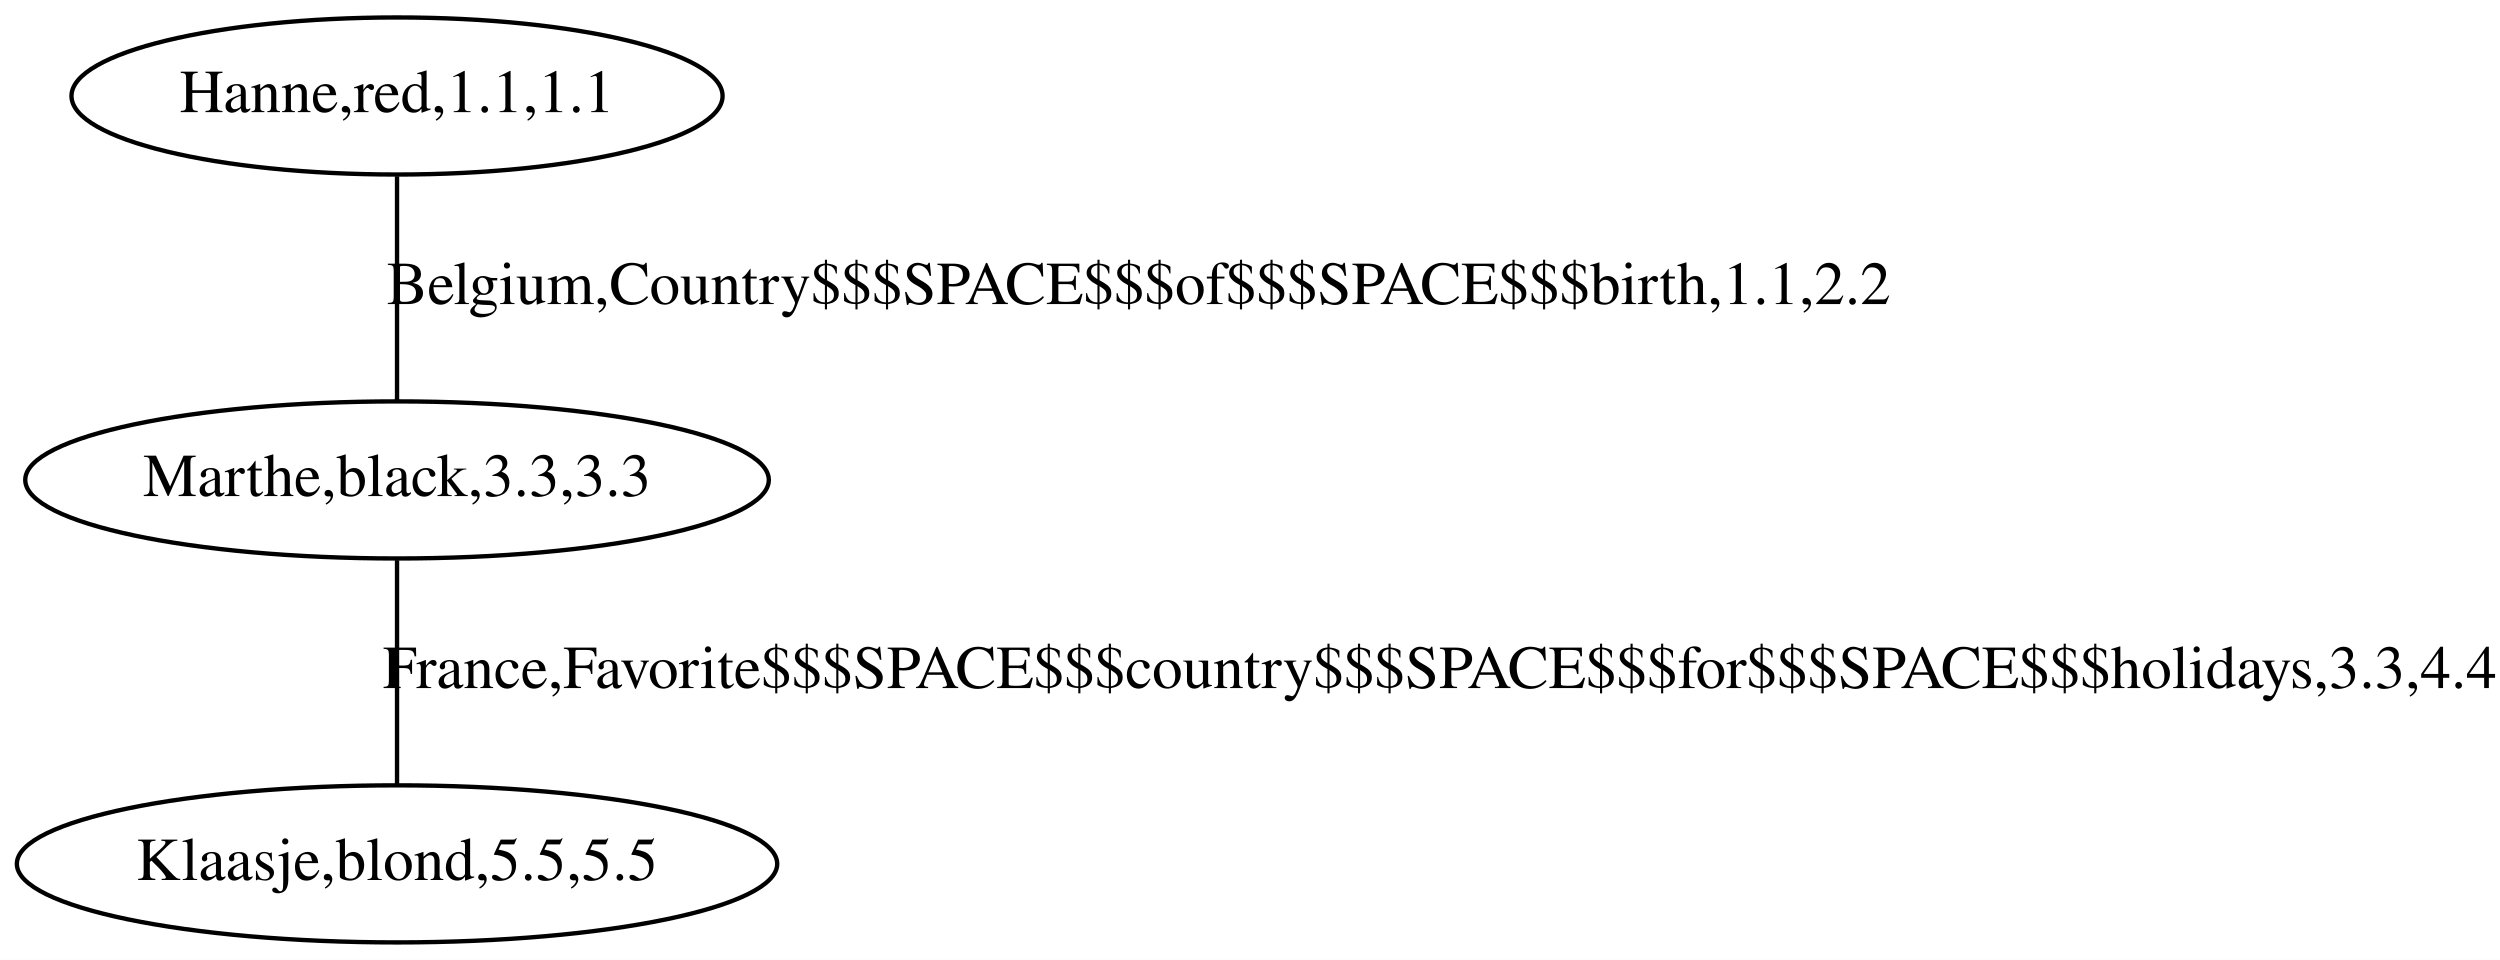
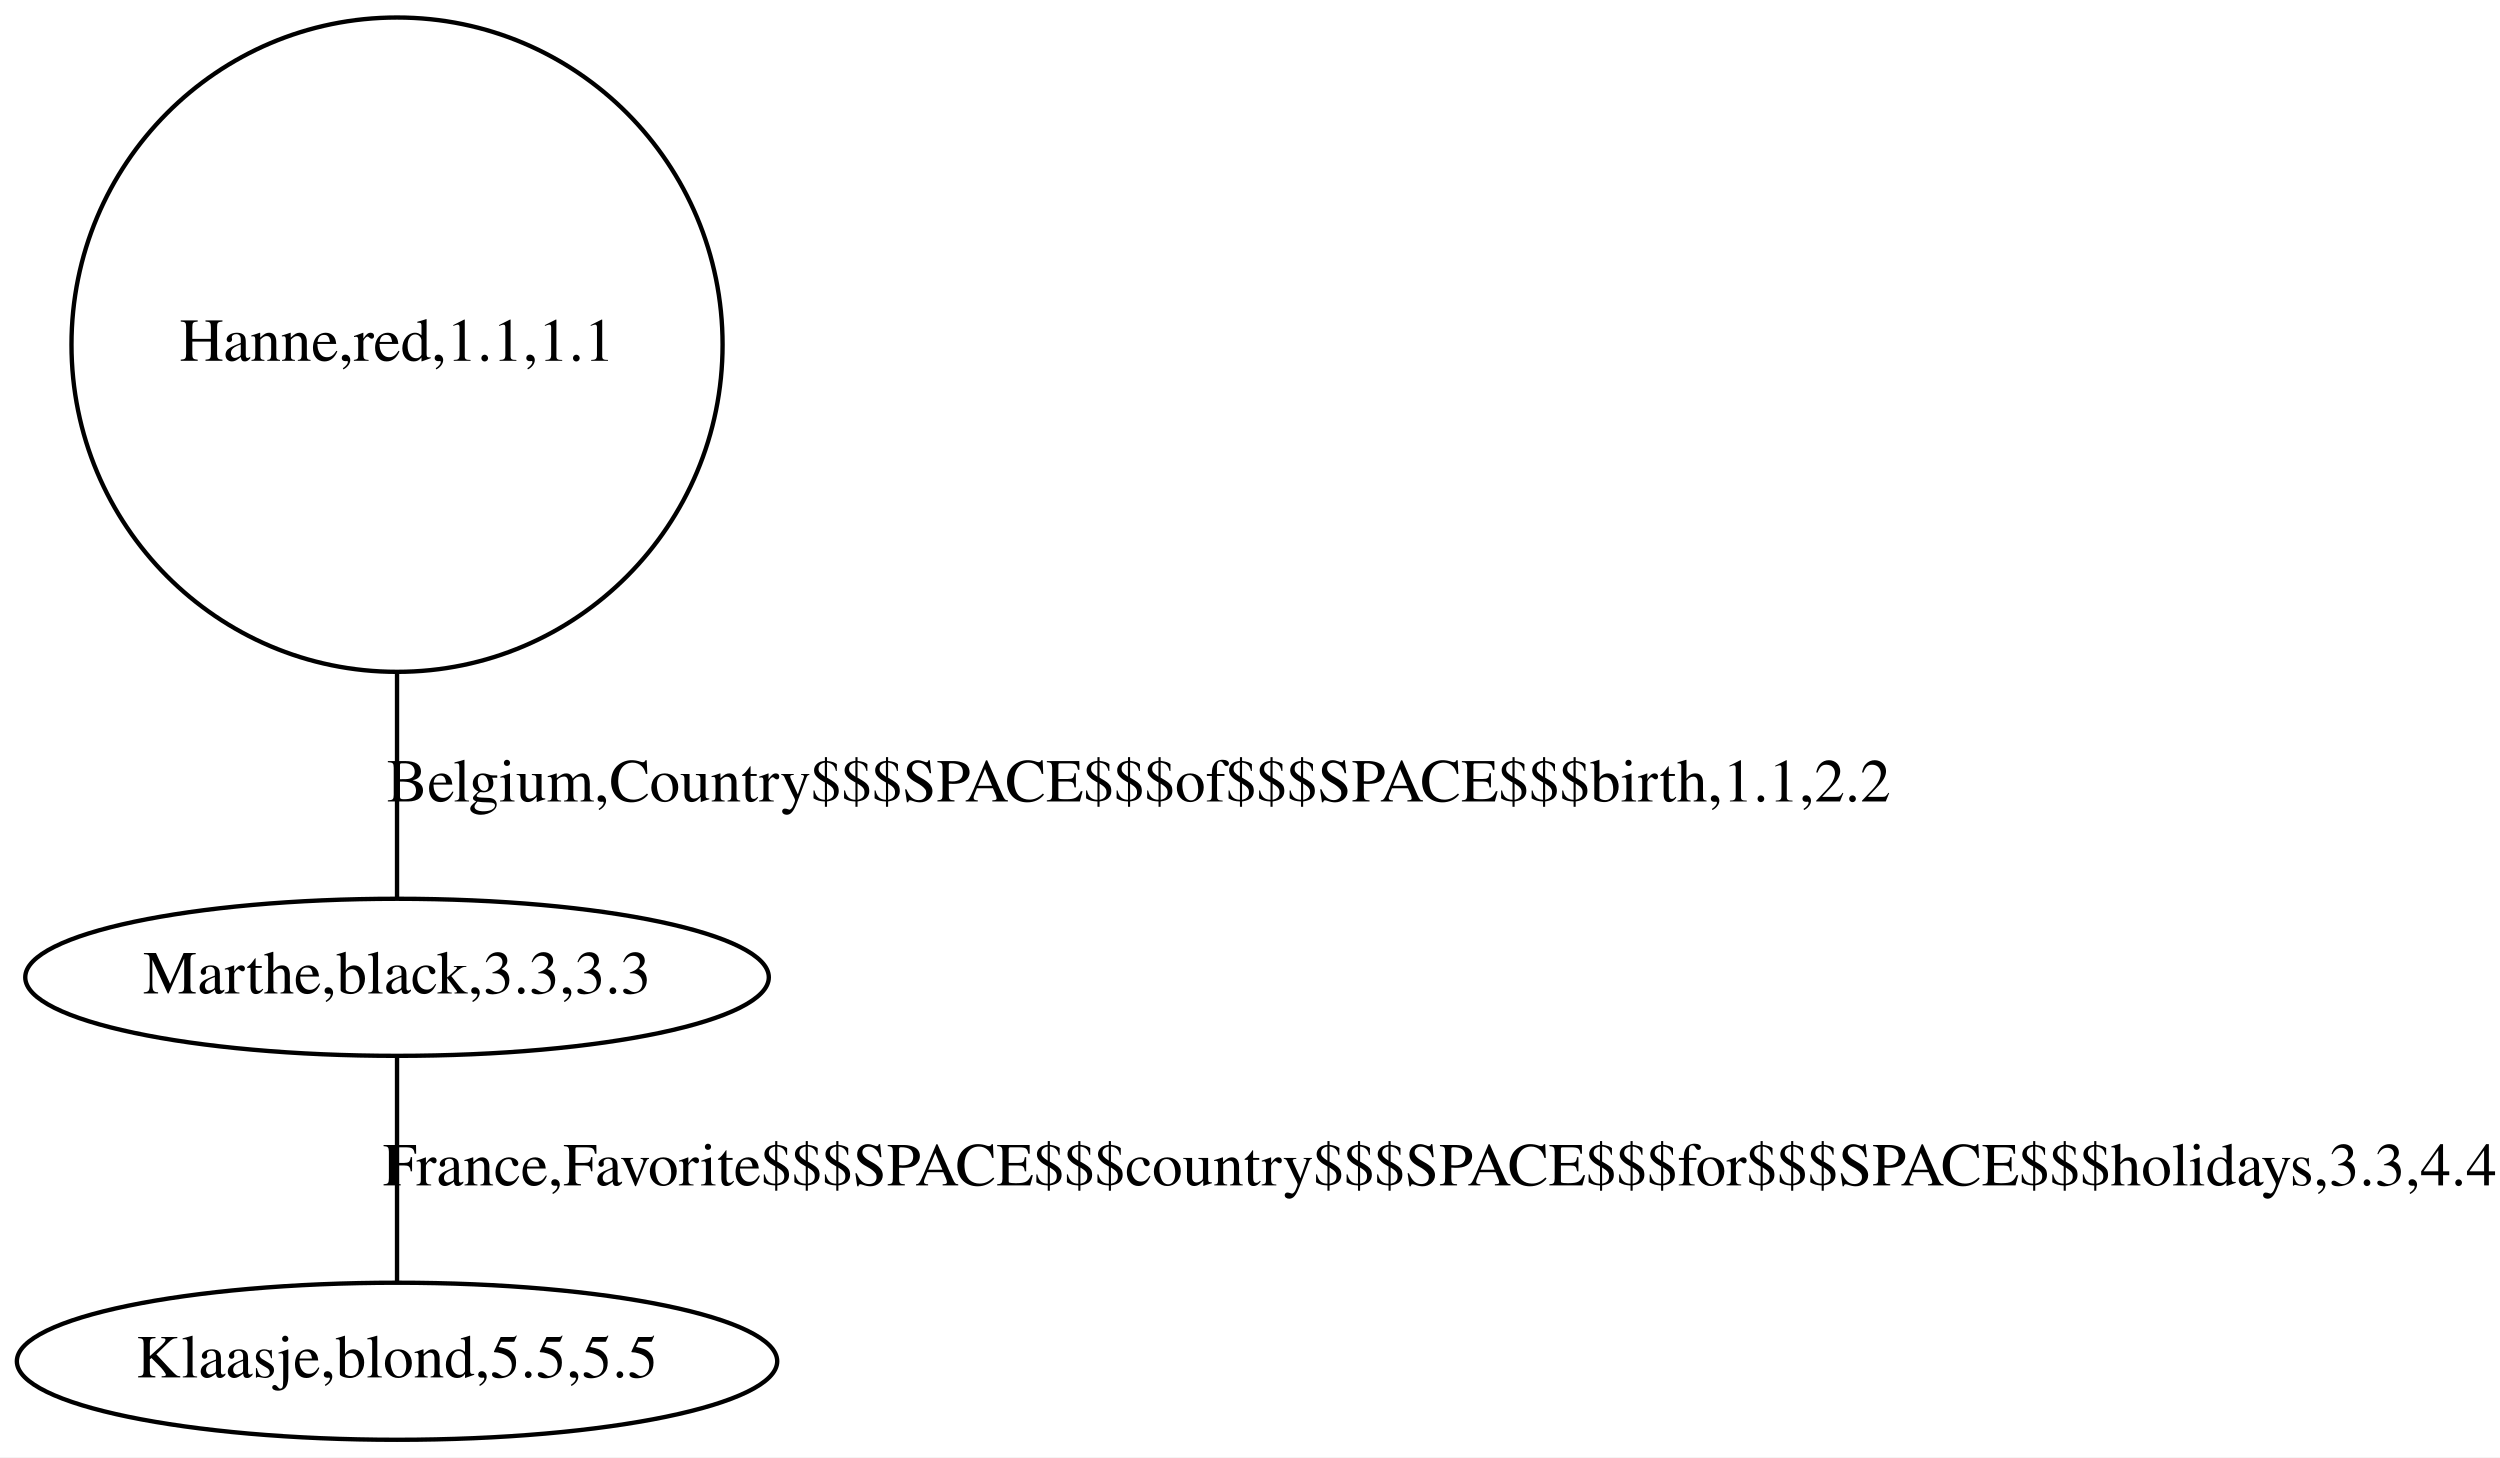
- <svg xmlns="http://www.w3.org/2000/svg" width="573pt" height="220pt" viewBox="0.00 0.00 573.00 220.00">
-   <g id="graph0" class="graph" transform="scale(1 1) rotate(0) translate(4 216)">
-     <polygon fill="white" stroke="none" points="-4,4 -4,-216 569,-216 569,4 -4,4" />
+ <svg xmlns="http://www.w3.org/2000/svg" width="573pt" height="334pt" viewBox="0.00 0.00 573.00 334.00">
+   <g id="graph0" class="graph" transform="scale(1 1) rotate(0) translate(4 330)">
+     <polygon fill="white" stroke="none" points="-4,4 -4,-330 569,-330 569,4 -4,4" />
    <g id="node1" class="node">
      <ellipse fill="none" stroke="black" cx="87" cy="-106" rx="85.214" ry="18" />
      <text text-anchor="middle" x="87" y="-102.3" font-family="Times,serif" font-size="14.00">Marthe,black,3.3,3.3</text>
    </g>
    <g id="node3" class="node">
      <ellipse fill="none" stroke="black" cx="87" cy="-18" rx="87.138" ry="18" />
      <text text-anchor="middle" x="87" y="-14.3" font-family="Times,serif" font-size="14.00">Klaasje,blond,5.5,5.5</text>
    </g>
    <g id="edge2" class="edge">
      <path fill="none" stroke="black" d="M87,-87.597C87,-72.578 87,-51.009 87,-36.084" />
      <text text-anchor="middle" x="326" y="-58.3" font-family="Times,serif" font-size="14.00">France,Favorite$$$SPACE$$$country$$$SPACE$$$for$$$SPACE$$$holidays,3.3,4.4</text>
    </g>
    <g id="node2" class="node">
-       <ellipse fill="none" stroke="black" cx="87" cy="-194" rx="74.615" ry="18" />
-       <text text-anchor="middle" x="87" y="-190.3" font-family="Times,serif" font-size="14.00">Hanne,red,1.1,1.1</text>
+       <ellipse fill="none" stroke="black" cx="87" cy="-251" rx="74.615" ry="74.987" />
+       <text text-anchor="middle" x="87" y="-247.3" font-family="Times,serif" font-size="14.00">Hanne,red,1.1,1.1</text>
    </g>
    <g id="edge1" class="edge">
-       <path fill="none" stroke="black" d="M87,-175.597C87,-160.578 87,-139.009 87,-124.084" />
+       <path fill="none" stroke="black" d="M87,-175.987C87,-156.496 87,-137.254 87,-124.065" />
      <text text-anchor="middle" x="257" y="-146.3" font-family="Times,serif" font-size="14.00">Belgium,Country$$$SPACE$$$of$$$SPACE$$$birth,1.1,2.2</text>
    </g>
  </g>
</svg>
